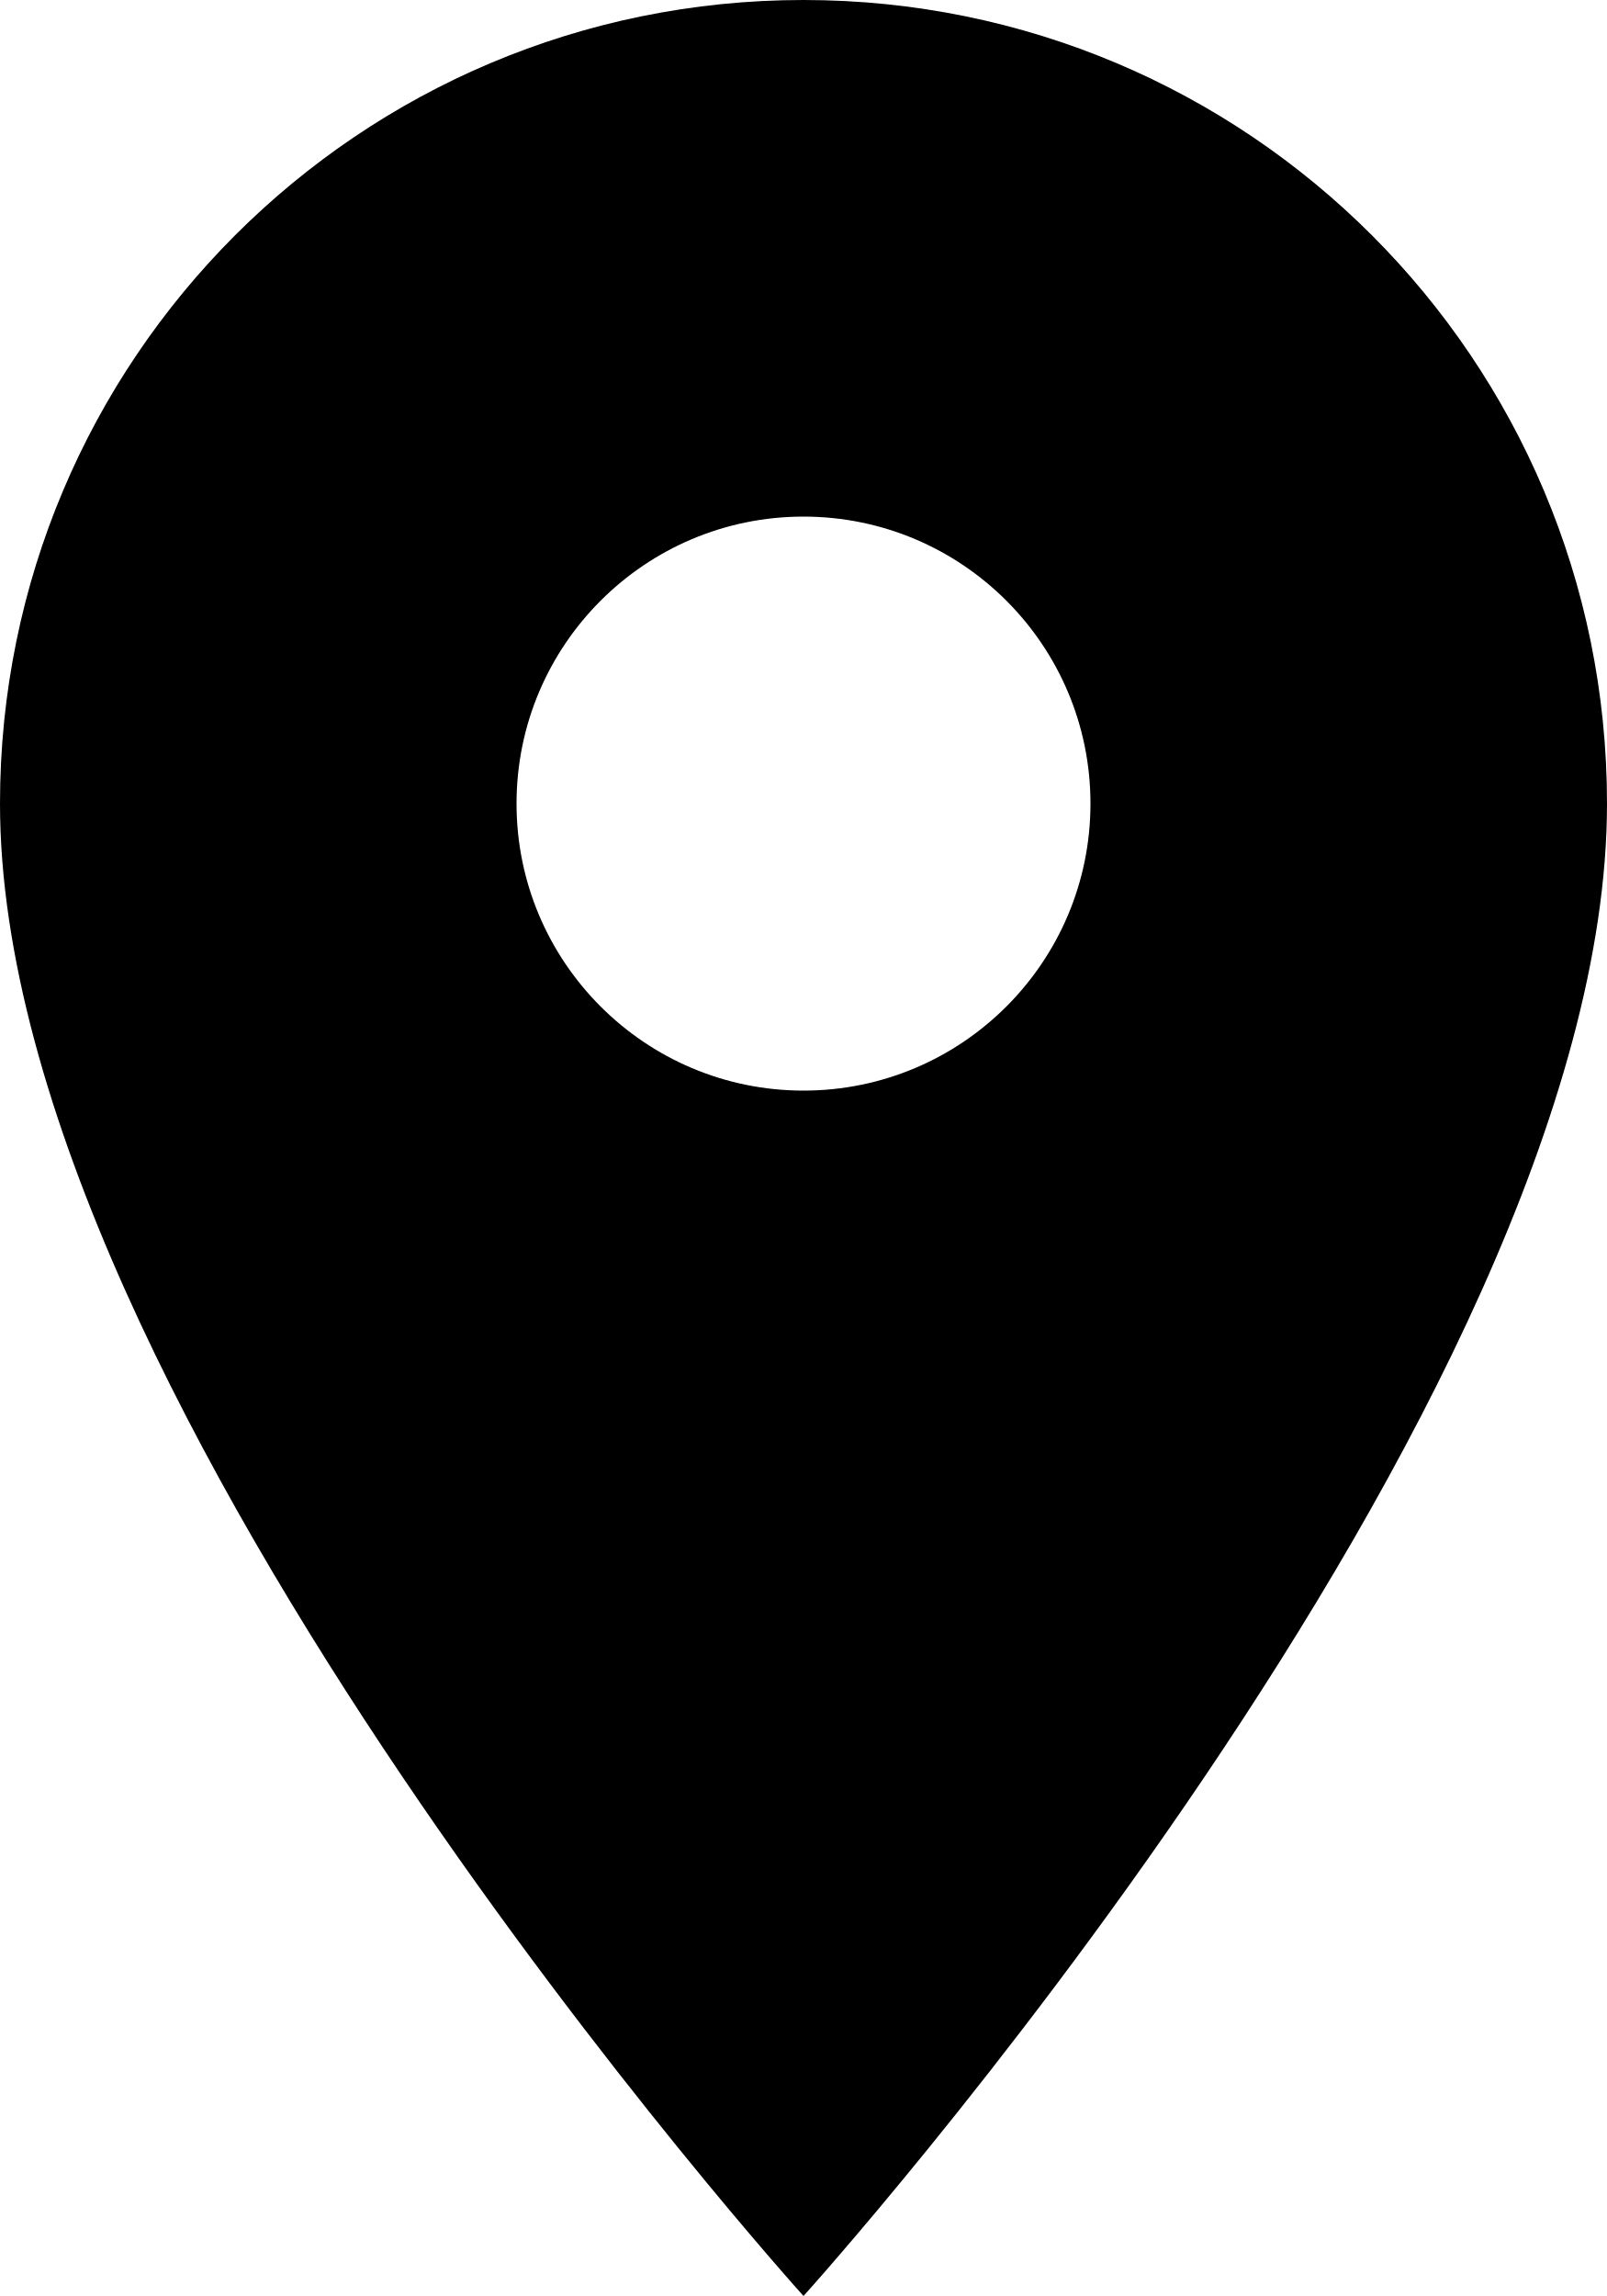
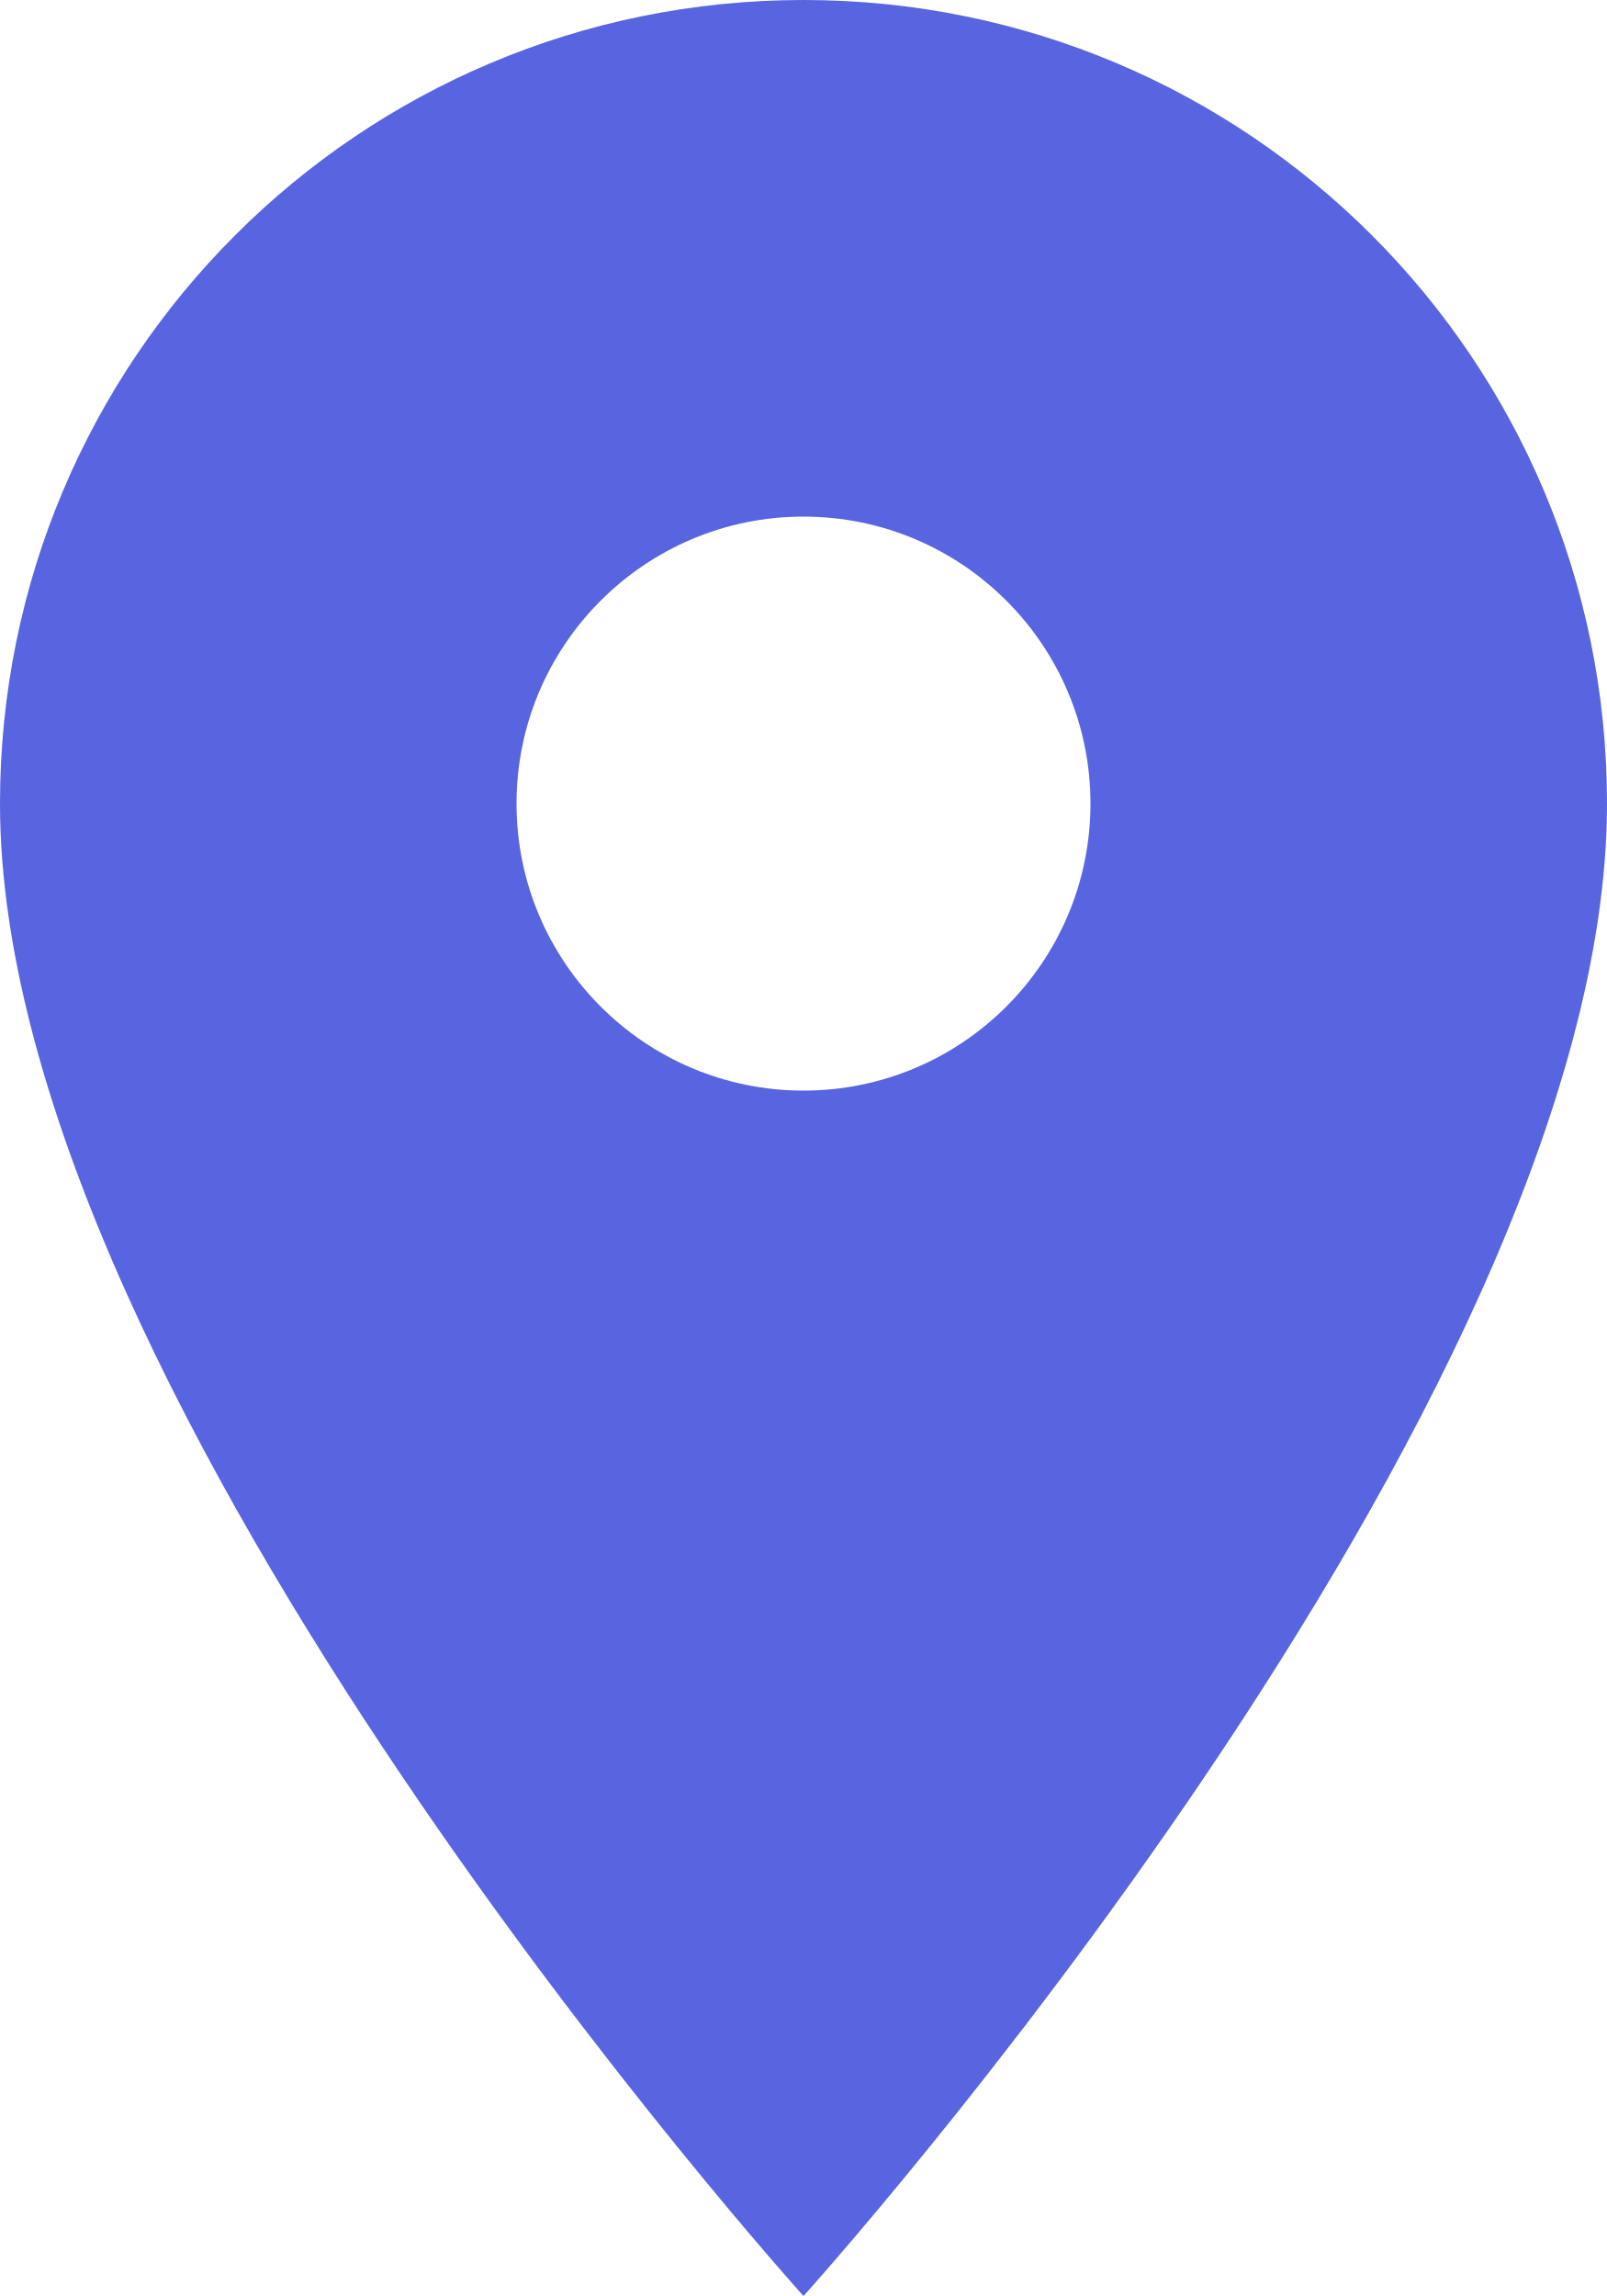
<svg xmlns="http://www.w3.org/2000/svg" width="14" height="20" viewBox="0 0 14 20" fill="none">
-   <path d="M7 0C3.13 0 0 3.13 0 7C0 12.25 7 20 7 20C7 20 14 12.25 14 7C14 3.13 10.87 0 7 0ZM7 9.5C5.62 9.5 4.5 8.38 4.5 7C4.5 5.62 5.62 4.5 7 4.5C8.38 4.5 9.5 5.62 9.5 7C9.5 8.38 8.38 9.5 7 9.5Z" fill="black" />
+   <path d="M7 0C3.13 0 0 3.13 0 7C0 12.25 7 20 7 20C7 20 14 12.25 14 7C14 3.13 10.87 0 7 0ZM7 9.5C5.62 9.5 4.5 8.38 4.5 7C4.5 5.62 5.62 4.5 7 4.5C8.38 4.5 9.5 5.62 9.5 7C9.5 8.38 8.38 9.5 7 9.5Z" fill="#5964e0" />
</svg>
